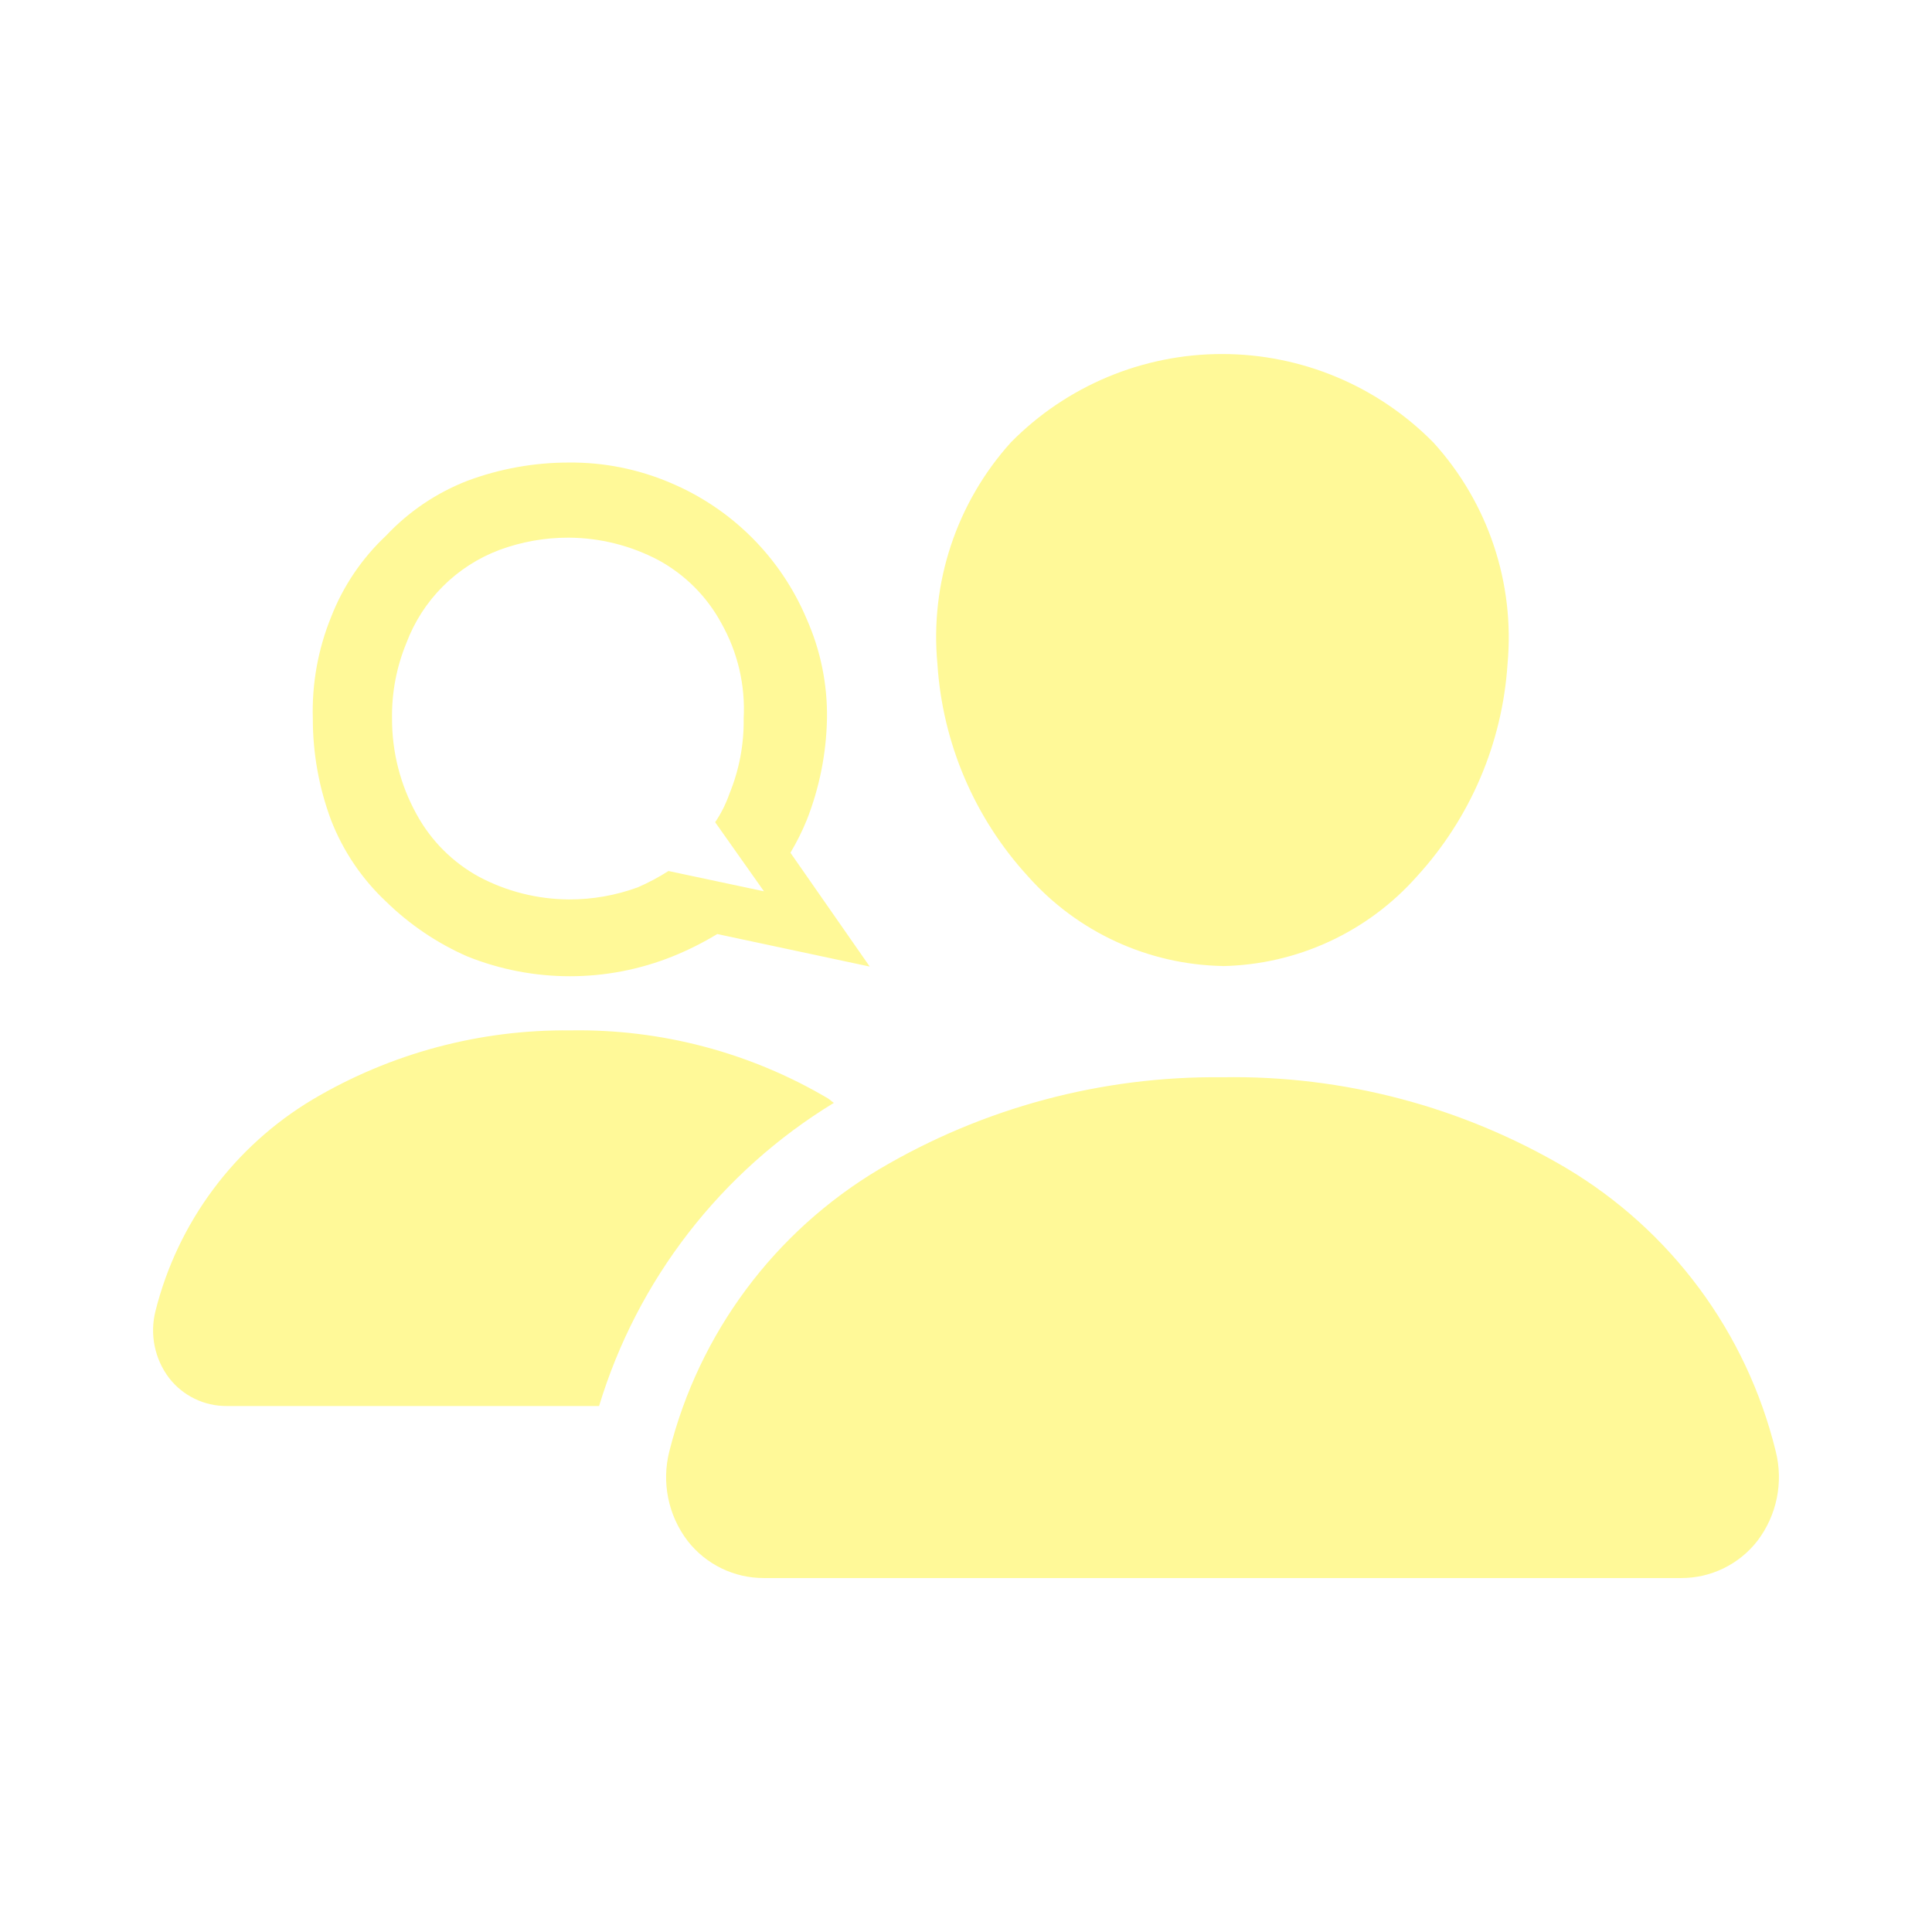
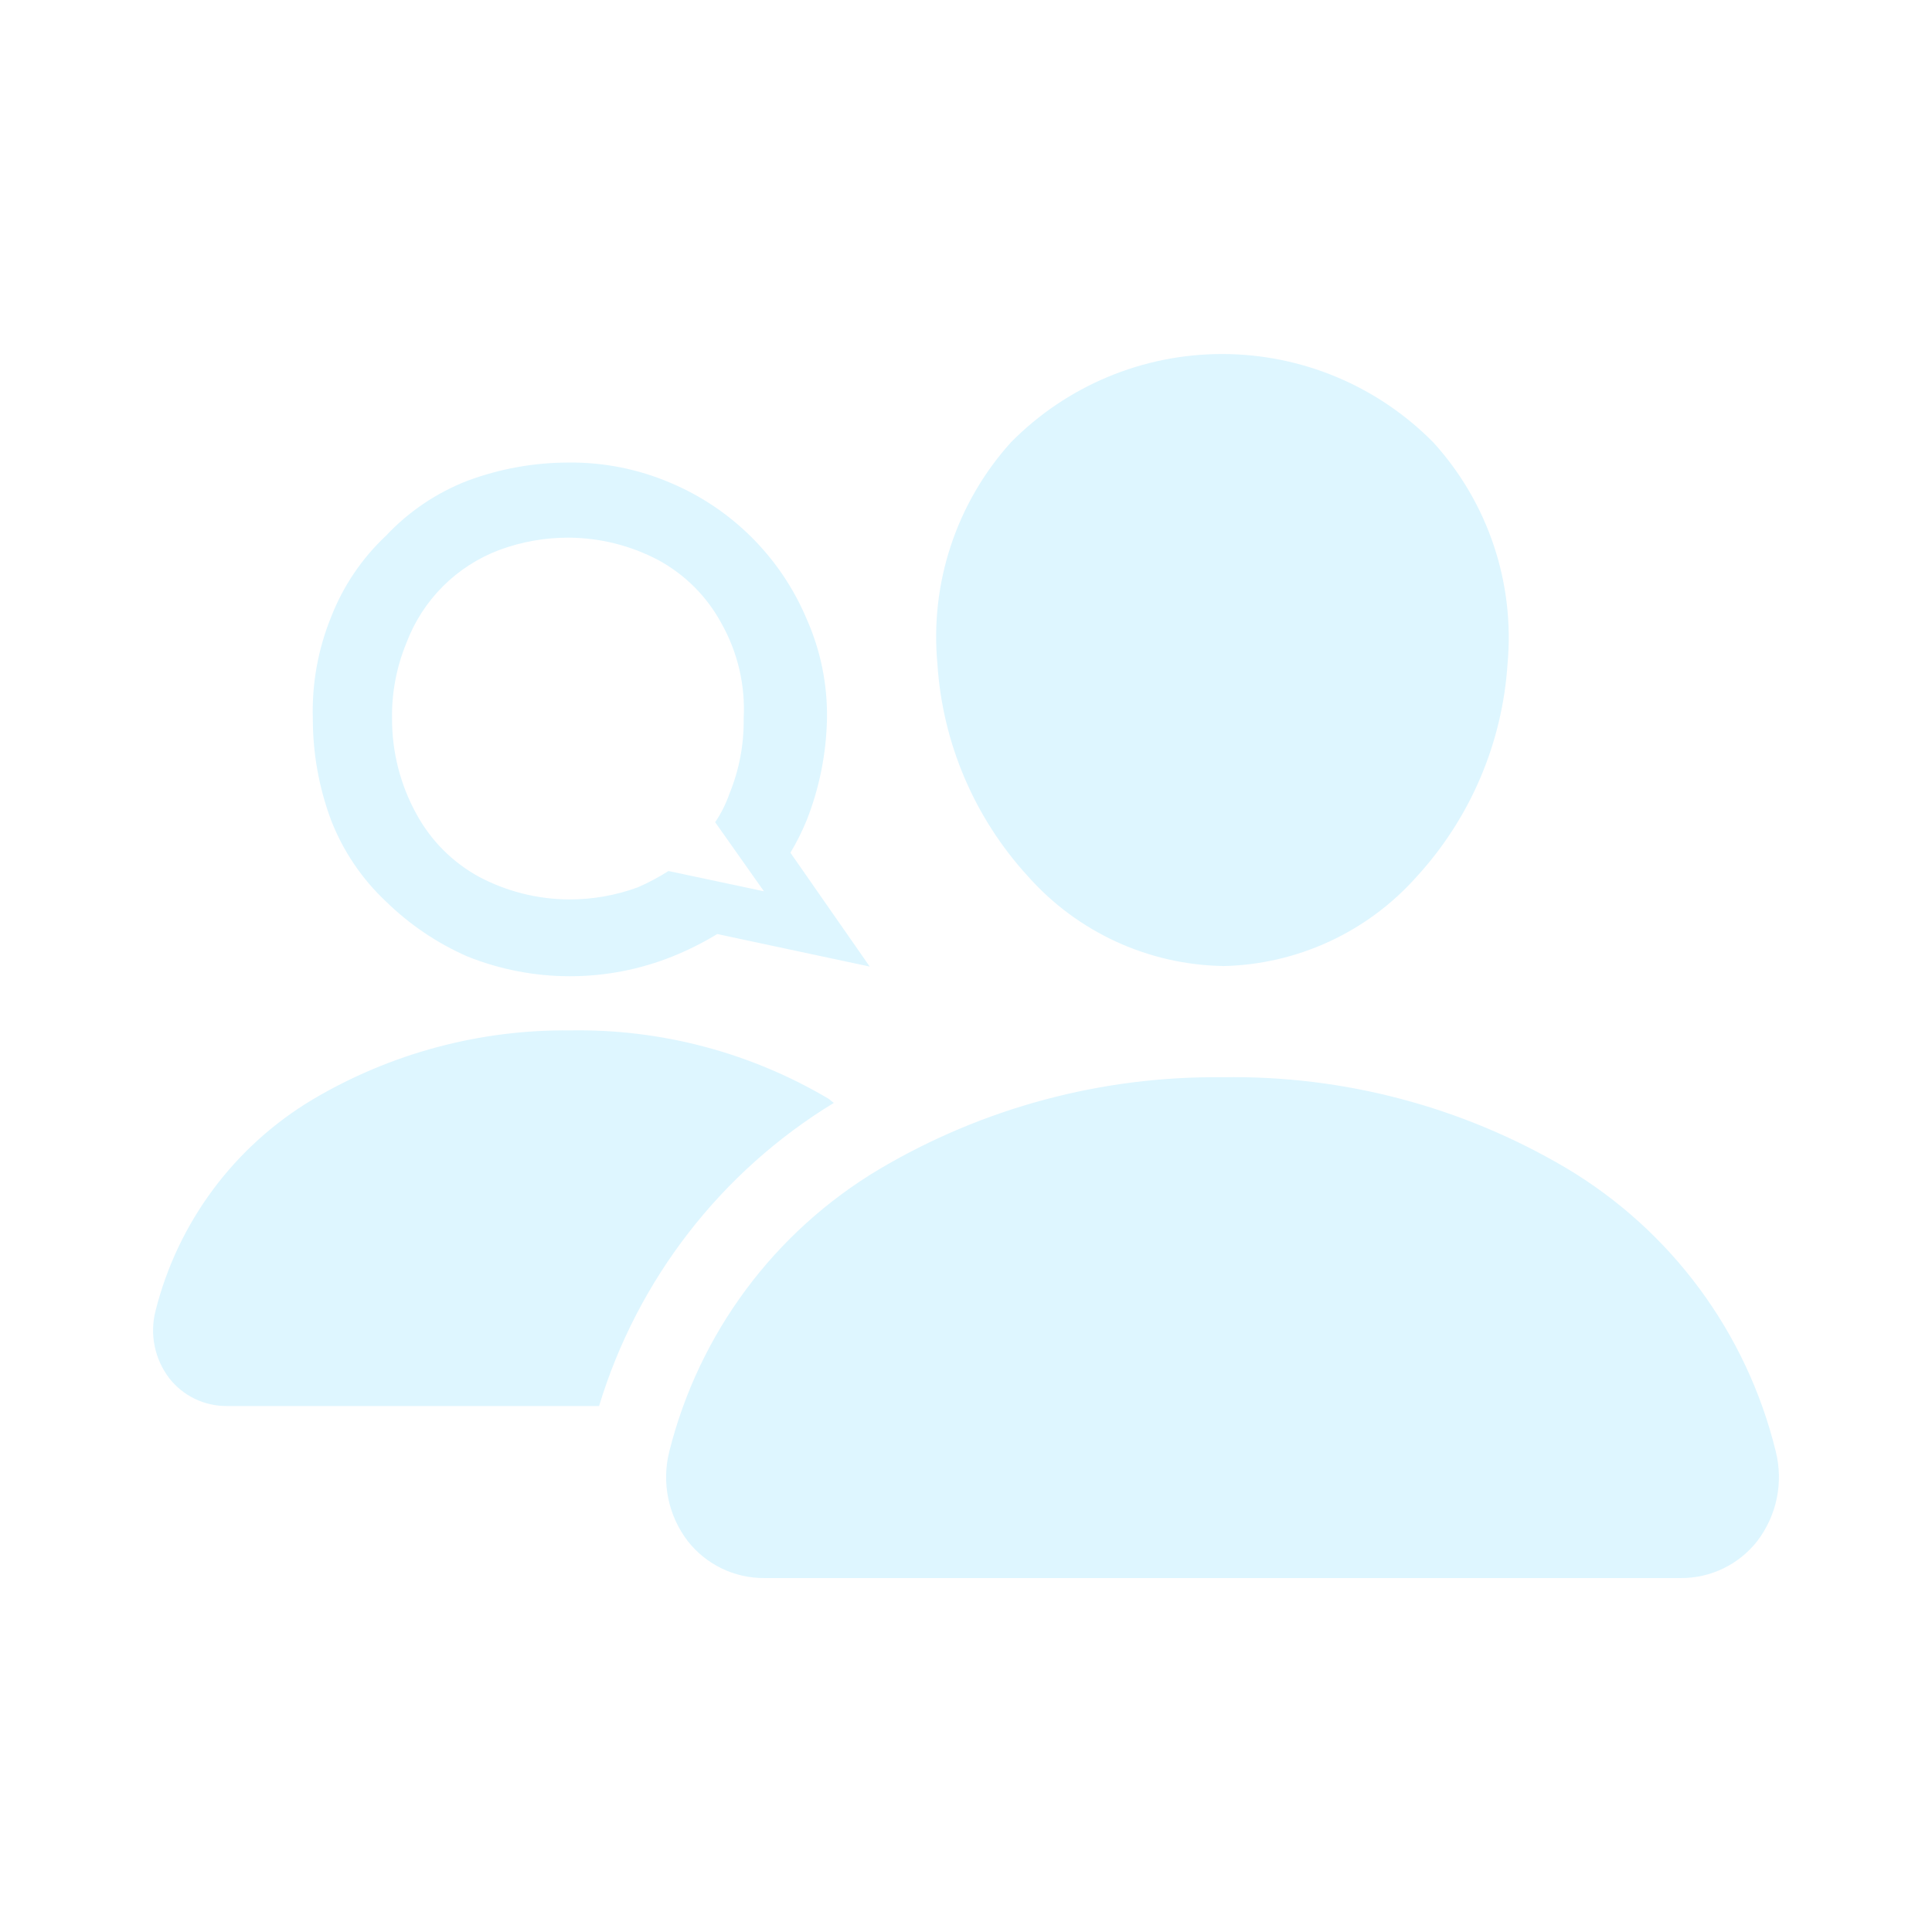
- <svg xmlns="http://www.w3.org/2000/svg" viewBox="0 0 24 24">
-   <path d="m15.187 12a3.317 3.317 0 0 1 -2.419-1.116 4.316 4.316 0 0 1 -1.123-2.635 3.607 3.607 0 0 1 .913-2.754 3.684 3.684 0 0 1 5.251.005 3.6 3.6 0 0 1 .918 2.749 4.328 4.328 0 0 1 -1.123 2.635 3.309 3.309 0 0 1 -2.417 1.117zm5.695 7.603h-11.39a1.197 1.197 0 0 1 -.95-.461 1.306 1.306 0 0 1 -.227-1.114 5.693 5.693 0 0 1 2.606-3.503 8.194 8.194 0 0 1 4.266-1.143 8.12 8.12 0 0 1 4.264 1.125 5.662 5.662 0 0 1 2.608 3.523 1.308 1.308 0 0 1 -.23 1.114 1.196 1.196 0 0 1 -.948.459zm-10.524-5.903c-.026-.017-.047-.039-.074-.056a6.09 6.09 0 0 0 -3.198-.844 6.146 6.146 0 0 0 -3.2.857 4.27 4.27 0 0 0 -1.954 2.627.979.979 0 0 0 .17.836.898.898 0 0 0 .713.346h4.627a6.677 6.677 0 0 1 2.917-3.766zm-.539-3.107a3.014 3.014 0 0 0 .202-.404 3.628 3.628 0 0 0 .252-1.262 2.934 2.934 0 0 0 -.252-1.237 3.17 3.17 0 0 0 -1.692-1.692 3.133 3.133 0 0 0 -1.262-.252 3.6 3.6 0 0 0 -1.262.227 2.752 2.752 0 0 0 -1.01.682 2.752 2.752 0 0 0 -.682 1.01 3.107 3.107 0 0 0 -.227 1.262 3.6 3.6 0 0 0 .227 1.262 2.752 2.752 0 0 0 .682 1.01 3.394 3.394 0 0 0 1.01.682 3.425 3.425 0 0 0 2.55 0 3.8 3.8 0 0 0 .555-.278l1.894.404zm-1.515.227a2.759 2.759 0 0 1 -.379.202 2.459 2.459 0 0 1 -.858.151 2.414 2.414 0 0 1 -1.111-.278 1.947 1.947 0 0 1 -.783-.783 2.441 2.441 0 0 1 -.303-1.187 2.365 2.365 0 0 1 .177-.934 1.978 1.978 0 0 1 1.161-1.161 2.459 2.459 0 0 1 .858-.151 2.414 2.414 0 0 1 1.111.278 1.946 1.946 0 0 1 .783.783 2.171 2.171 0 0 1 .278 1.187 2.365 2.365 0 0 1 -.177.934 1.542 1.542 0 0 1 -.177.353l.606.858z" fill="#fff998" />
+ <svg xmlns="http://www.w3.org/2000/svg" viewBox="0 0 24 24" width="24" height="24">
+   <path d="m15.187 12a3.317 3.317 0 0 1 -2.419-1.116 4.316 4.316 0 0 1 -1.123-2.635 3.607 3.607 0 0 1 .913-2.754 3.684 3.684 0 0 1 5.251.005 3.6 3.6 0 0 1 .918 2.749 4.328 4.328 0 0 1 -1.123 2.635 3.309 3.309 0 0 1 -2.417 1.117zm5.695 7.603h-11.39a1.197 1.197 0 0 1 -.95-.461 1.306 1.306 0 0 1 -.227-1.114 5.693 5.693 0 0 1 2.606-3.503 8.194 8.194 0 0 1 4.266-1.143 8.12 8.12 0 0 1 4.264 1.125 5.662 5.662 0 0 1 2.608 3.523 1.308 1.308 0 0 1 -.23 1.114 1.196 1.196 0 0 1 -.948.459zm-10.524-5.903c-.026-.017-.047-.039-.074-.056a6.09 6.09 0 0 0 -3.198-.844 6.146 6.146 0 0 0 -3.2.857 4.27 4.27 0 0 0 -1.954 2.627.979.979 0 0 0 .17.836.898.898 0 0 0 .713.346h4.627a6.677 6.677 0 0 1 2.917-3.766zm-.539-3.107a3.014 3.014 0 0 0 .202-.404 3.628 3.628 0 0 0 .252-1.262 2.934 2.934 0 0 0 -.252-1.237 3.17 3.17 0 0 0 -1.692-1.692 3.133 3.133 0 0 0 -1.262-.252 3.6 3.6 0 0 0 -1.262.227 2.752 2.752 0 0 0 -1.01.682 2.752 2.752 0 0 0 -.682 1.01 3.107 3.107 0 0 0 -.227 1.262 3.6 3.6 0 0 0 .227 1.262 2.752 2.752 0 0 0 .682 1.01 3.394 3.394 0 0 0 1.01.682 3.425 3.425 0 0 0 2.55 0 3.8 3.8 0 0 0 .555-.278l1.894.404zm-1.515.227a2.759 2.759 0 0 1 -.379.202 2.459 2.459 0 0 1 -.858.151 2.414 2.414 0 0 1 -1.111-.278 1.947 1.947 0 0 1 -.783-.783 2.441 2.441 0 0 1 -.303-1.187 2.365 2.365 0 0 1 .177-.934 1.978 1.978 0 0 1 1.161-1.161 2.459 2.459 0 0 1 .858-.151 2.414 2.414 0 0 1 1.111.278 1.946 1.946 0 0 1 .783.783 2.171 2.171 0 0 1 .278 1.187 2.365 2.365 0 0 1 -.177.934 1.542 1.542 0 0 1 -.177.353l.606.858z" fill="#def6ff" />
</svg>
